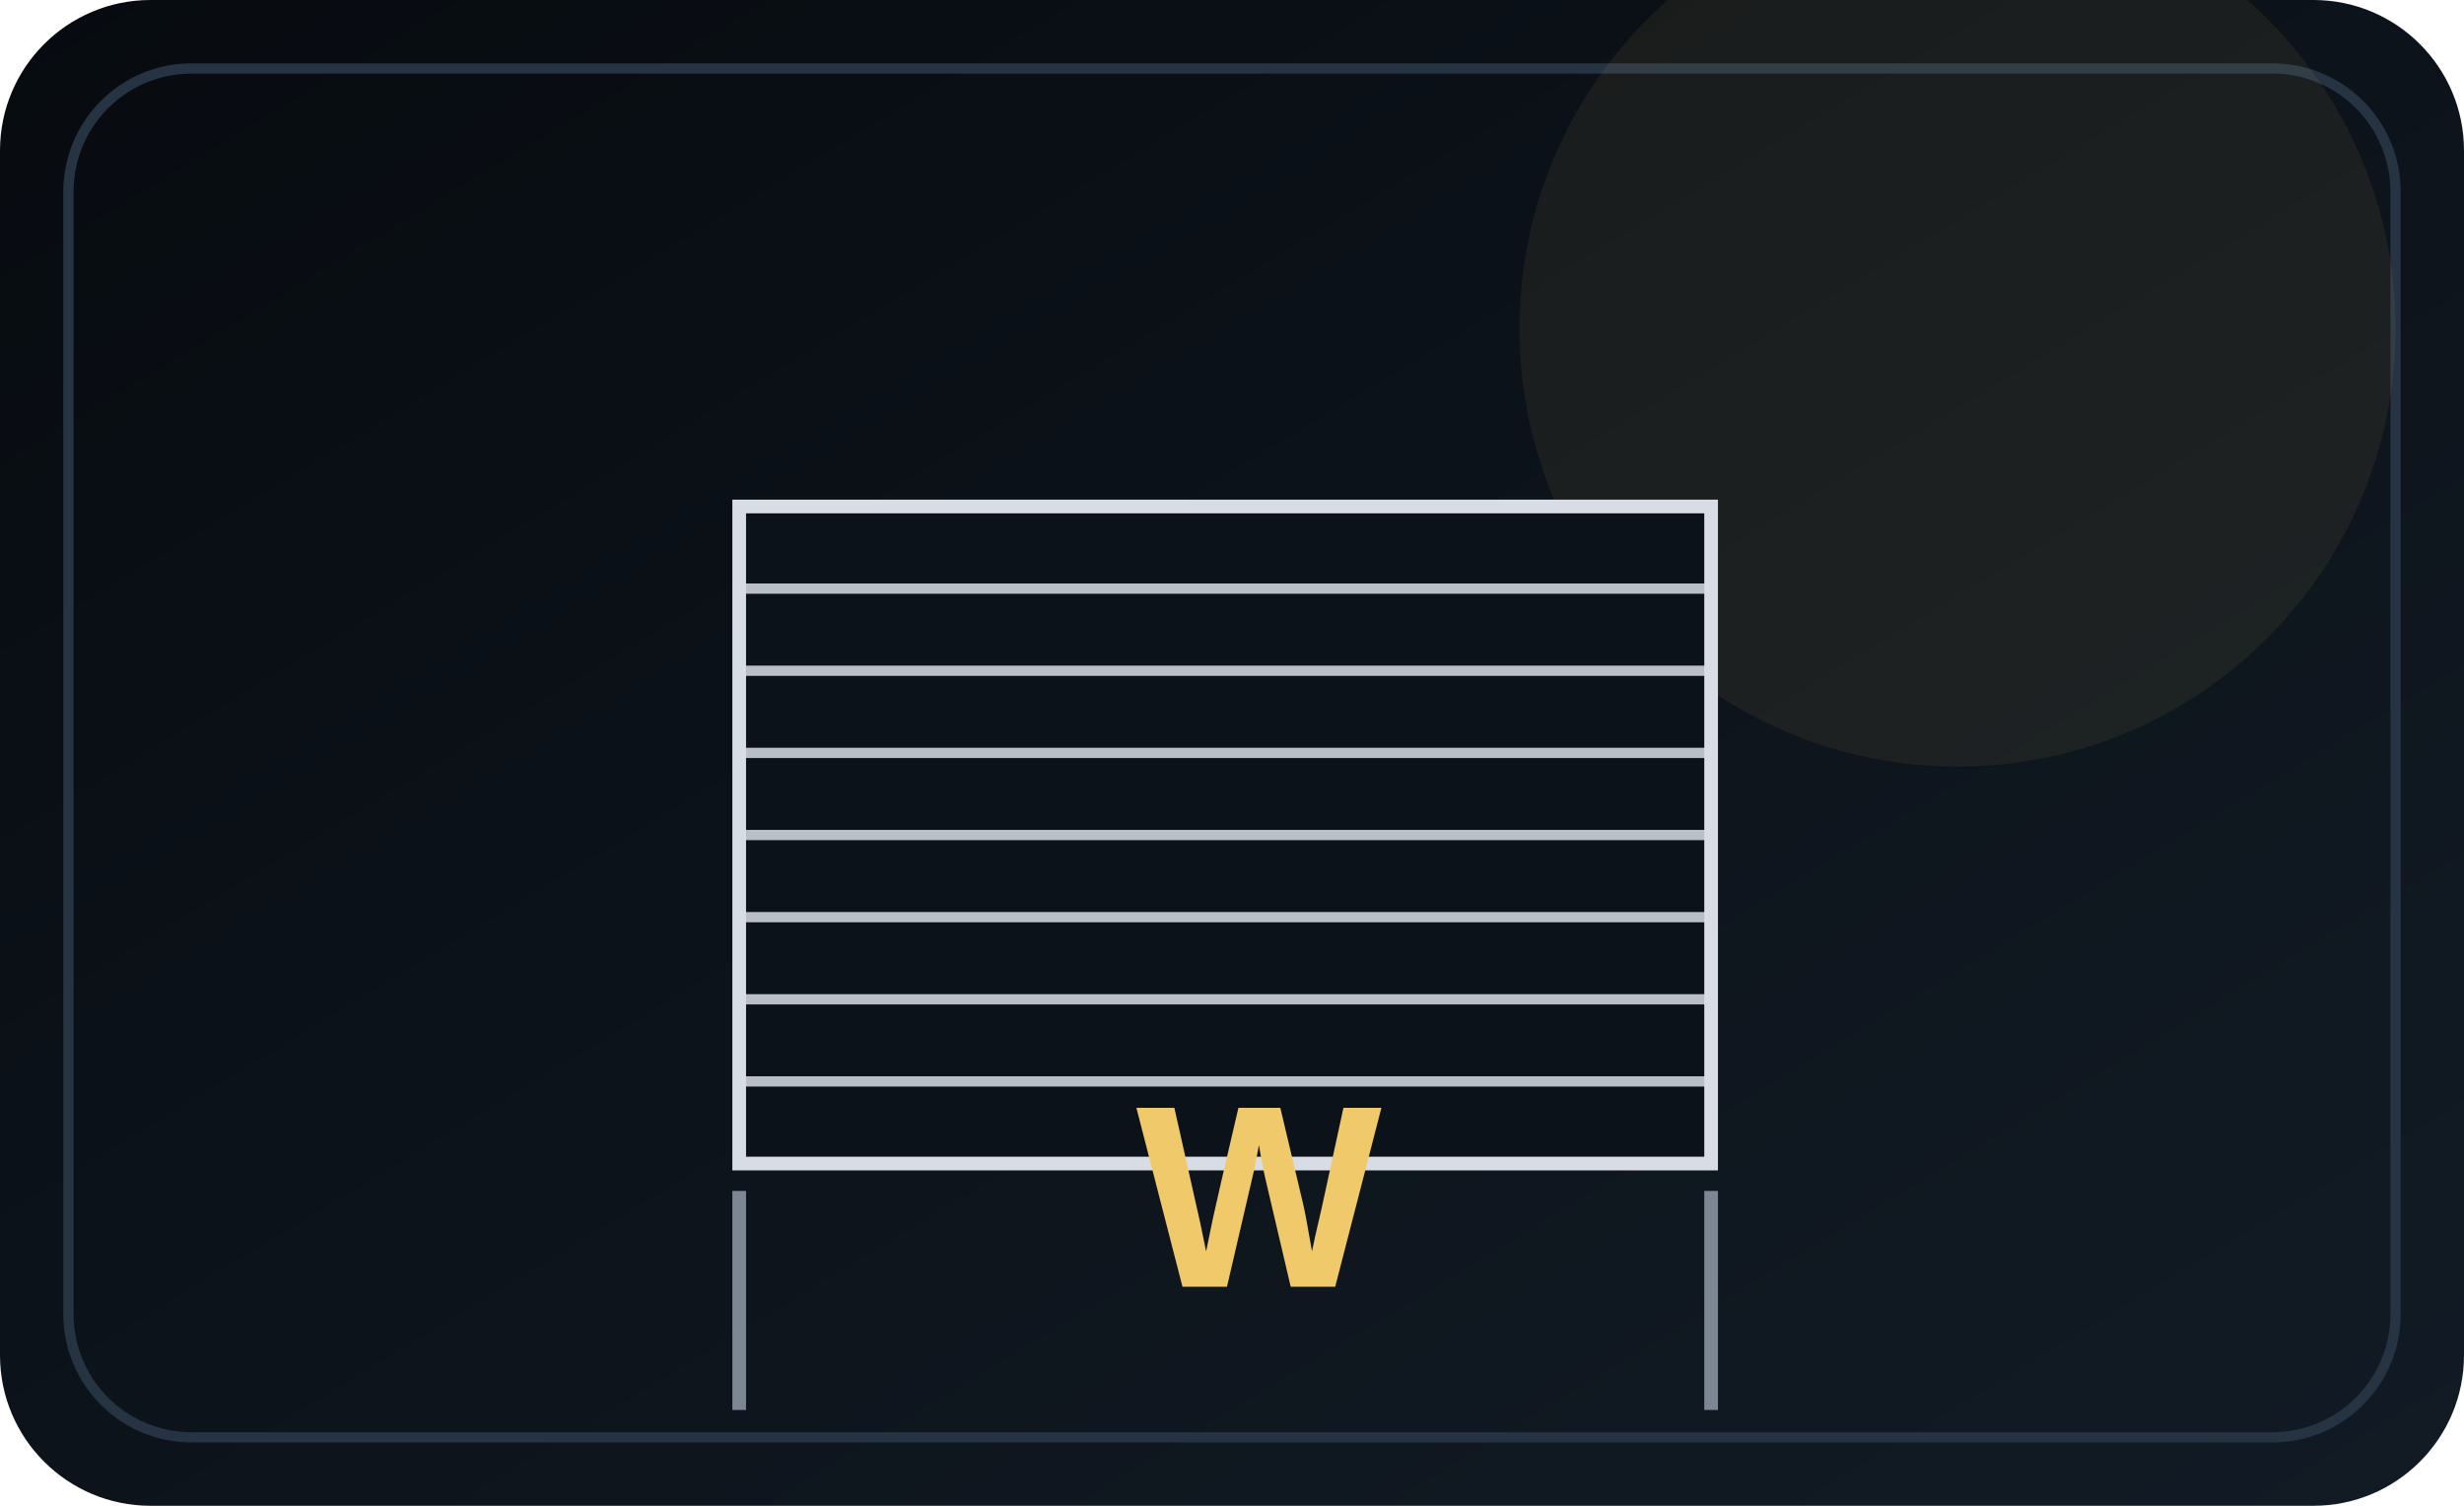
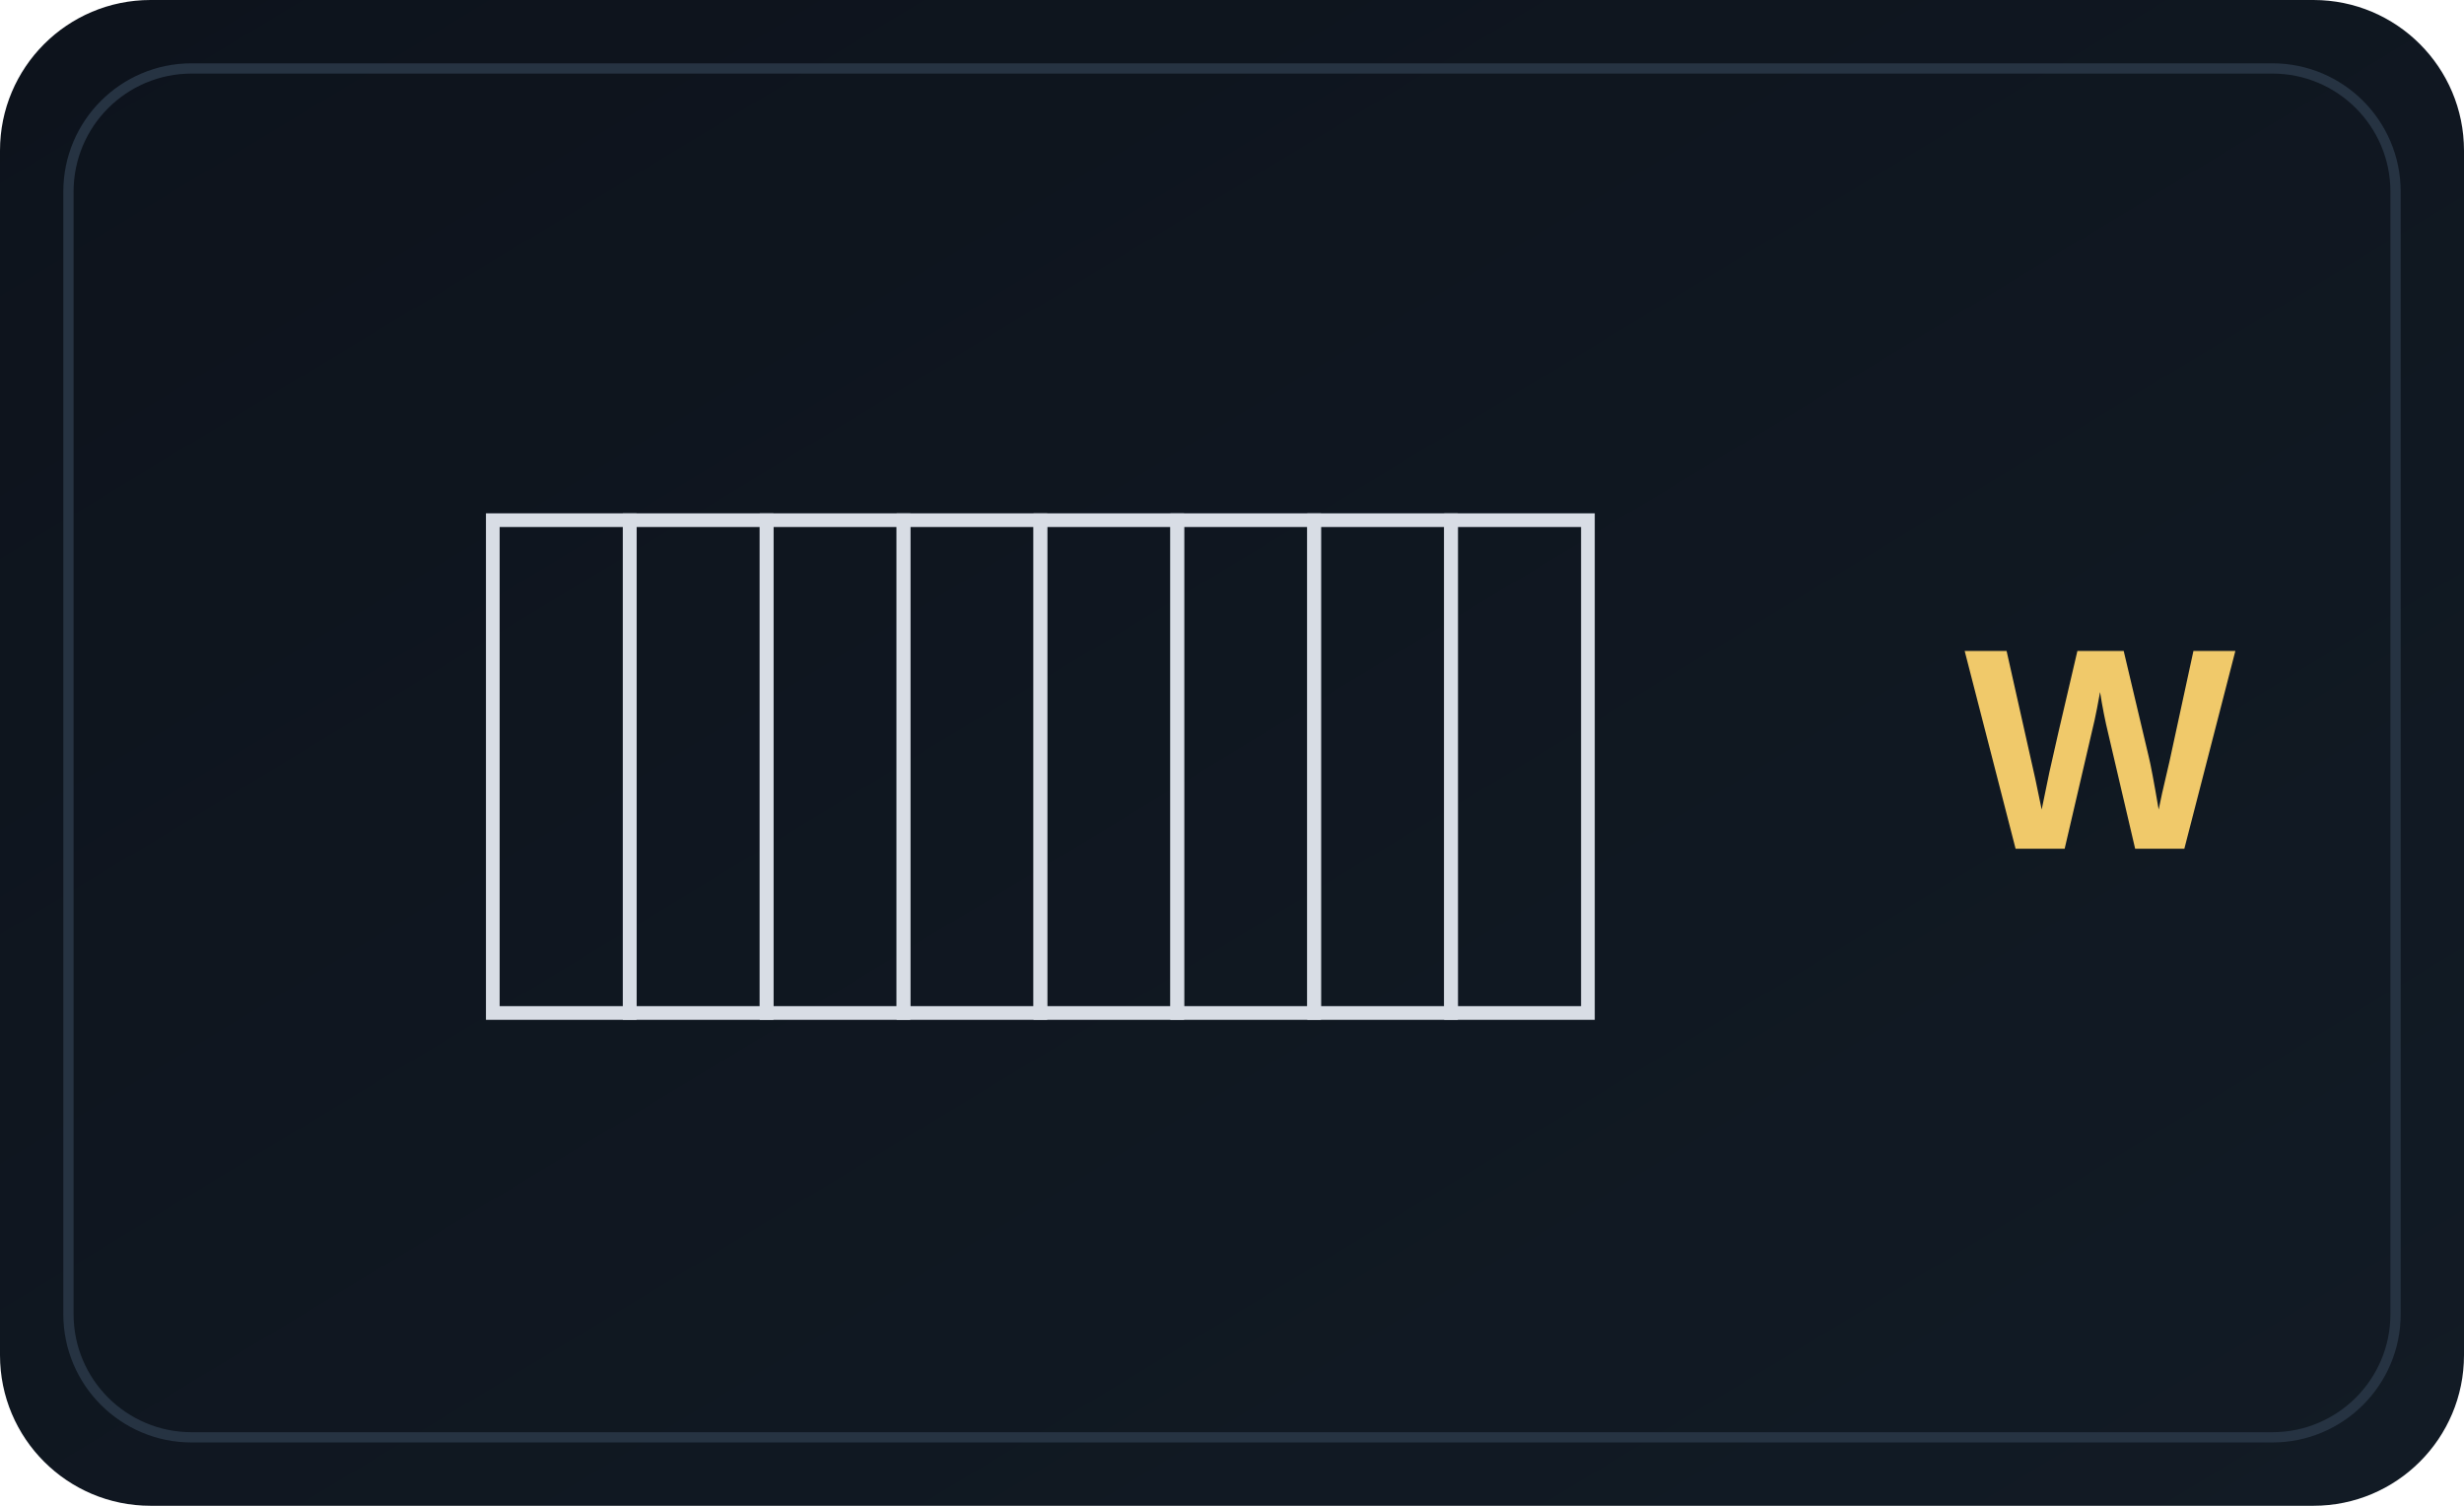
<svg xmlns="http://www.w3.org/2000/svg" width="360" height="220" viewBox="0 0 360 220" role="img">
  <defs>
    <linearGradient id="bg" x1="0" y1="0" x2="1" y2="1">
-       <stop offset="0" stop-color="#070b10" />
+       <stop offset="0" stop-color="#0d131c" />
      <stop offset="1" stop-color="#121b25" />
    </linearGradient>
-     <linearGradient id="wood" x1="0" y1="0" x2="1" y2="1">
-       <stop offset="0" stop-color="#b9823f" />
-       <stop offset="1" stop-color="#4b260f" />
-     </linearGradient>
-     <linearGradient id="metal" x1="0" y1="0" x2="1" y2="1">
-       <stop offset="0" stop-color="#9aa4b1" />
-       <stop offset="1" stop-color="#2b3440" />
-     </linearGradient>
-     <filter id="glow" x="-40%" y="-40%" width="180%" height="180%">
-       <feGaussianBlur stdDeviation="3" result="b" />
+     <filter id="glow" x="-20%" y="-20%" width="140%" height="140%">
+       <feGaussianBlur stdDeviation="3" result="blur" />
      <feMerge>
-         <feMergeNode in="b" />
+         <feMergeNode in="blur" />
        <feMergeNode in="SourceGraphic" />
      </feMerge>
    </filter>
    <marker id="arrow" viewBox="0 0 10 10" refX="8.5" refY="5" markerWidth="7" markerHeight="7" orient="auto-start-reverse">
      <path d="M0 0L10 5L0 10Z" fill="#f0c96a" />
    </marker>
  </defs>
-   <rect width="360" height="220" rx="22" fill="url(#bg)" />
+   <rect width="100%" height="100%" rx="22" fill="url(#bg)" />
  <rect x="10" y="10" width="340" height="200" rx="18" fill="none" stroke="#263342" stroke-width="1.5" />
-   <circle cx="286" cy="48" r="64" fill="#f0c96a" opacity=".07" />
-   <g transform="translate(54 42)">
-     <rect x="54" y="32" width="142" height="96" fill="#0b121a" stroke="#d8dde5" stroke-width="2" />
-     <g stroke="#d8dde5" stroke-width="1.5" opacity=".85">
-       <path d="M54 44h142M54 56h142M54 68h142M54 80h142M54 92h142M54 104h142M54 116h142" />
-     </g>
-     <line x1="54" y1="152" x2="196" y2="152" stroke="#f0c96a" stroke-width="4" marker-end="url(#arrow)" marker-start="url(#arrow)" filter="url(#glow)" />
-     <text x="112" y="146" fill="#f0c96a" font-family="Arial, sans-serif" font-weight="700" font-size="38">W</text>
-     <path d="M54 132v32M196 132v32" stroke="#7d8794" stroke-width="2" />
-   </g>
+   <rect x="72" y="76" width="20" height="72" fill="none" stroke="#d8dde5" stroke-width="2" />
+   <rect x="92" y="76" width="20" height="72" fill="none" stroke="#d8dde5" stroke-width="2" />
+   <rect x="112" y="76" width="20" height="72" fill="none" stroke="#d8dde5" stroke-width="2" />
+   <rect x="132" y="76" width="20" height="72" fill="none" stroke="#d8dde5" stroke-width="2" />
+   <rect x="152" y="76" width="20" height="72" fill="none" stroke="#d8dde5" stroke-width="2" />
+   <rect x="172" y="76" width="20" height="72" fill="none" stroke="#d8dde5" stroke-width="2" />
+   <rect x="192" y="76" width="20" height="72" fill="none" stroke="#d8dde5" stroke-width="2" />
+   <rect x="212" y="76" width="20" height="72" fill="none" stroke="#d8dde5" stroke-width="2" />
+   <line x1="268" y1="76" x2="268" y2="148" stroke="#f0c96a" stroke-width="4" marker-end="url(#arrow)" marker-start="url(#arrow)" filter="url(#glow)" />
+   <text x="287" y="124" fill="#f0c96a" font-family="Arial, sans-serif" font-weight="700" font-size="42">W</text>
</svg>
